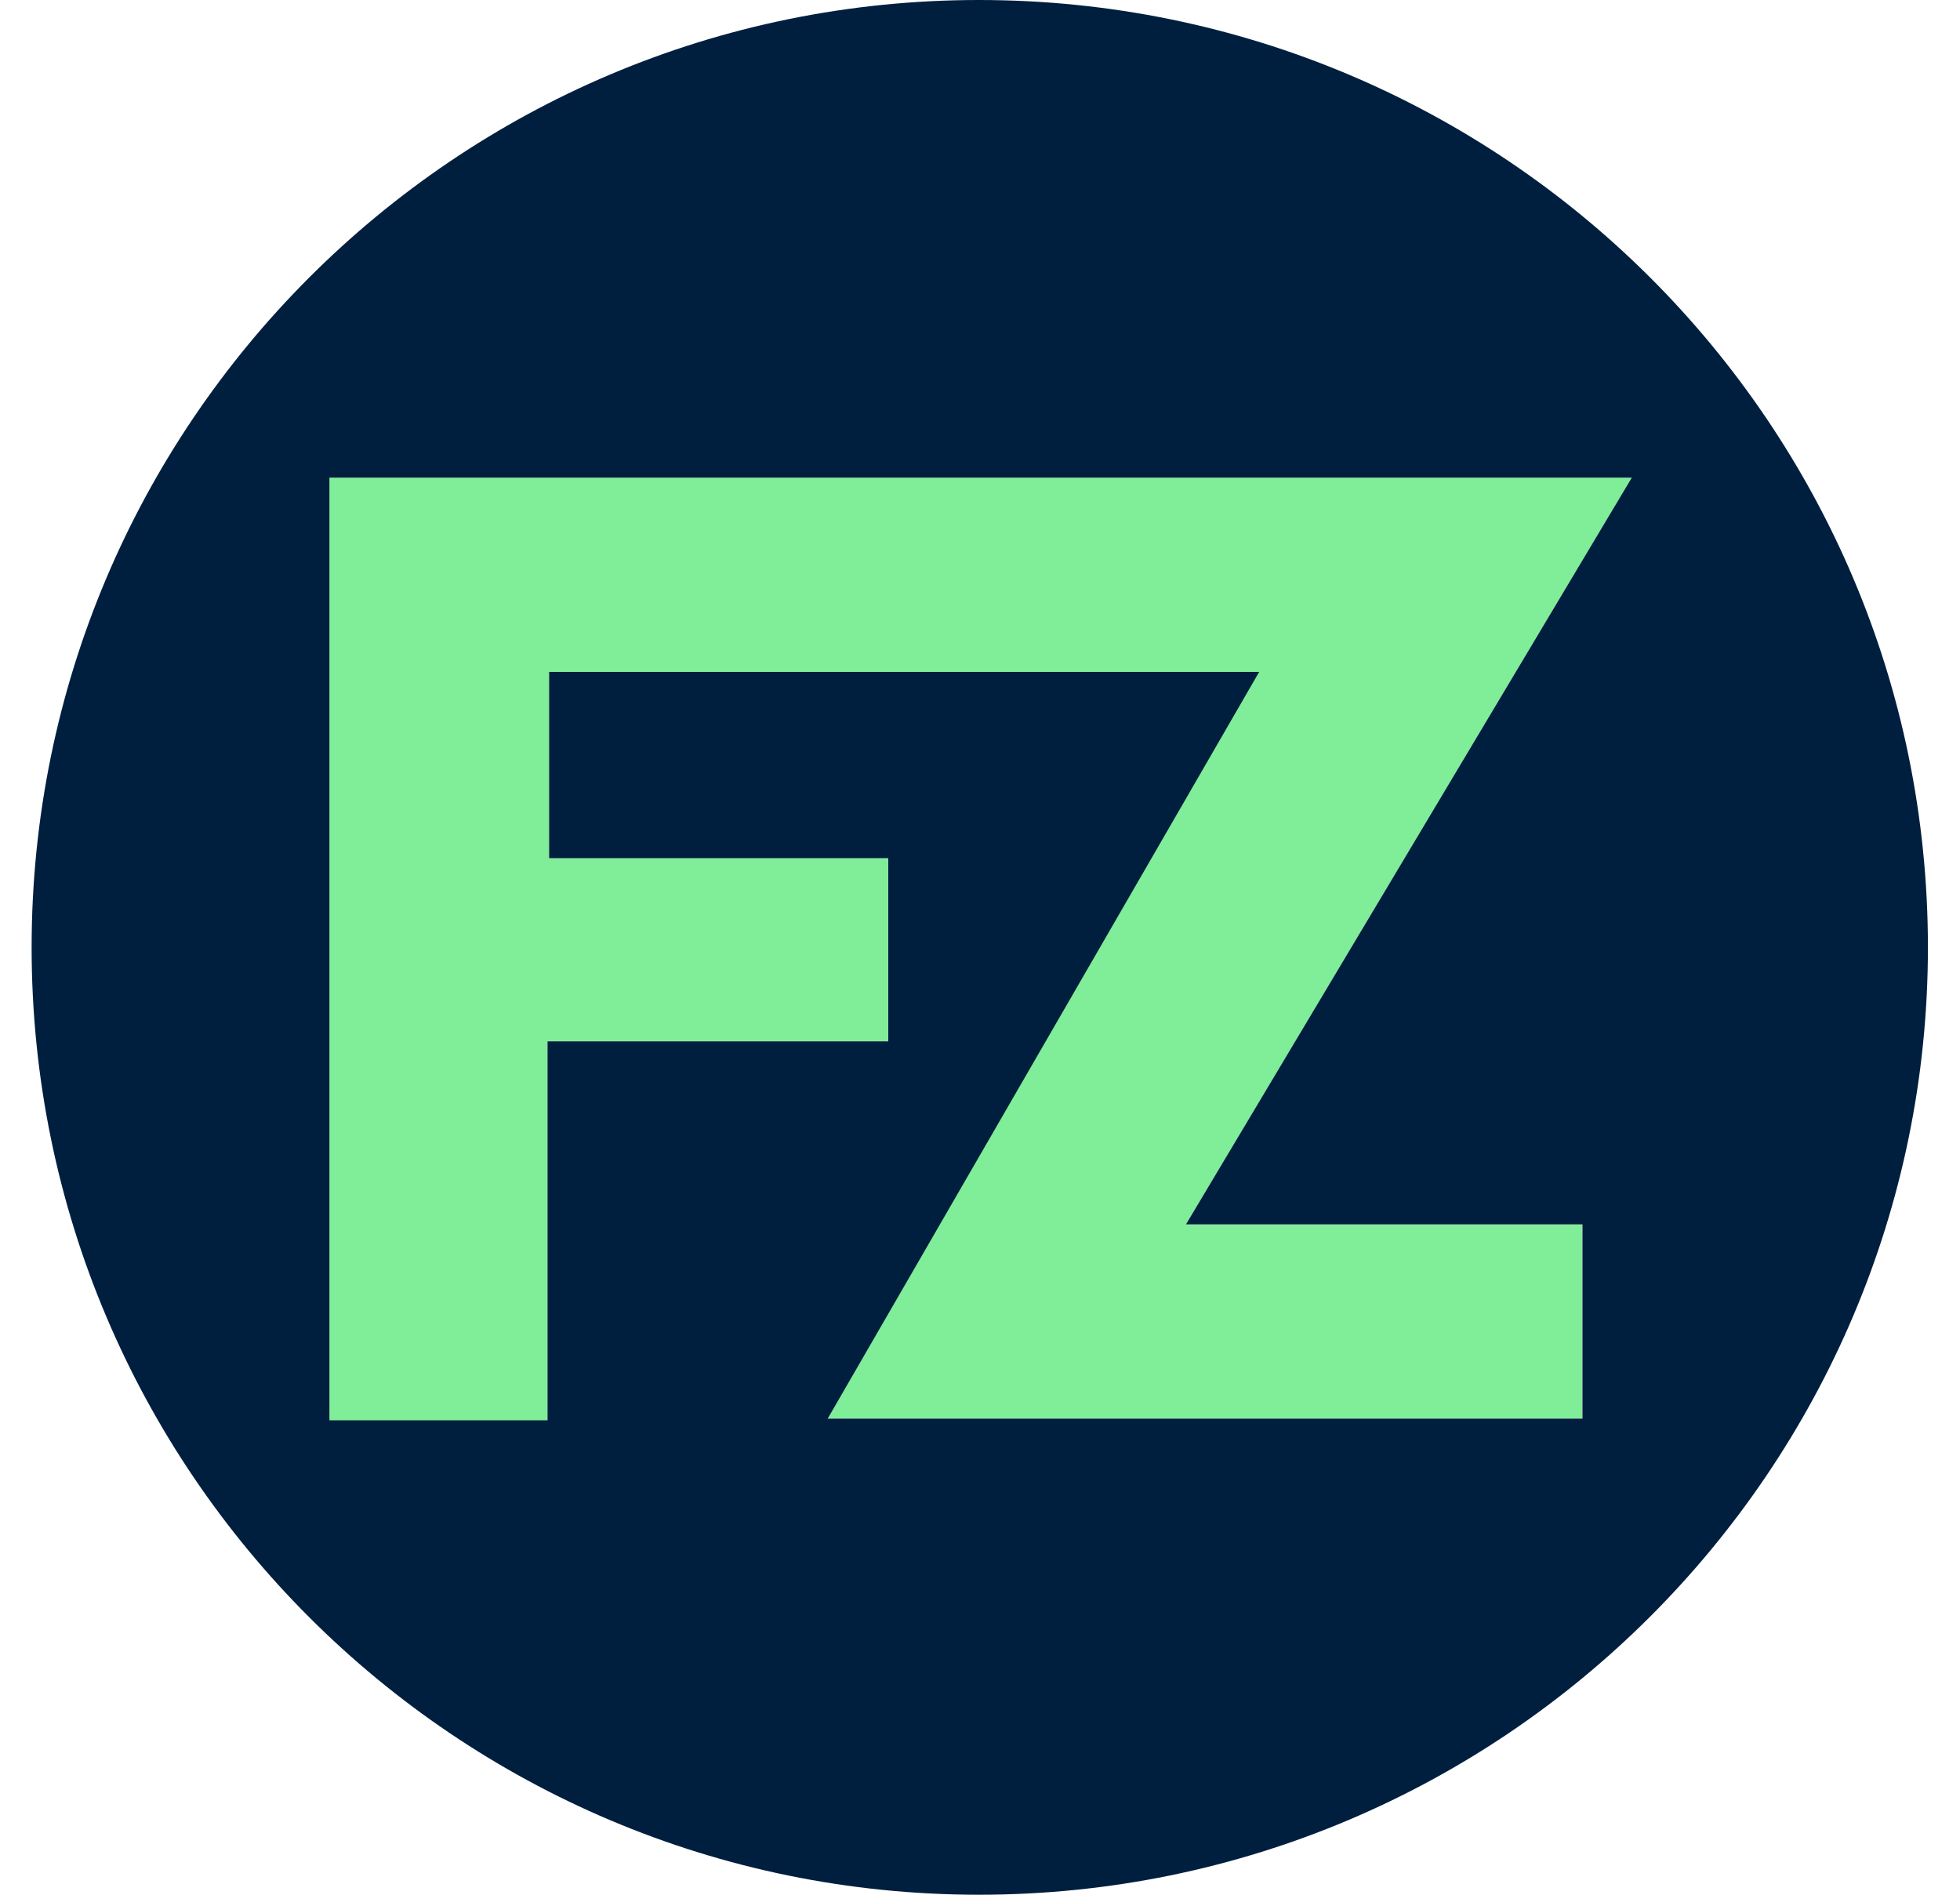
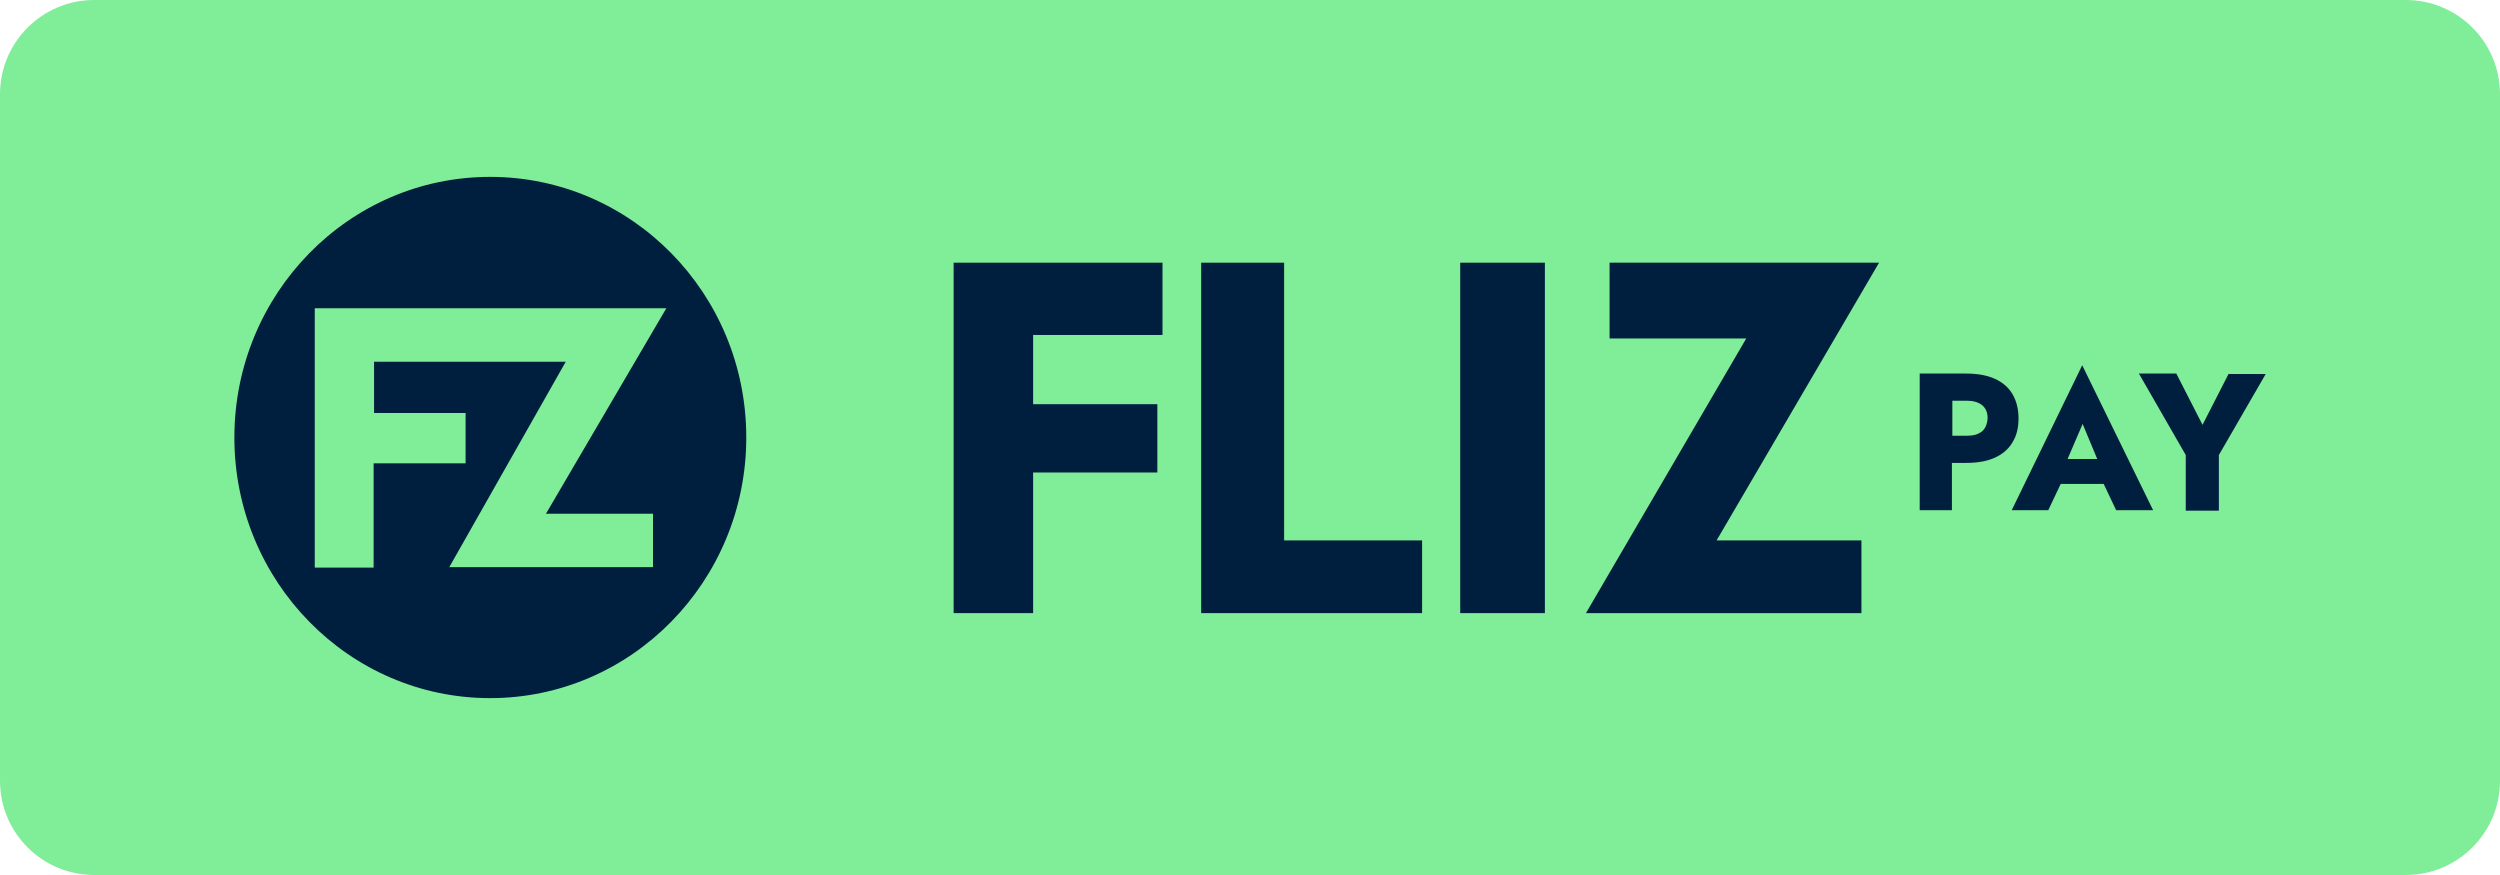
- <svg xmlns="http://www.w3.org/2000/svg" width="30" height="29" viewBox="0 0 30 29" fill="none">
-   <path d="M24.218 18.74H18.153L24.976 7.311H5.039V21.743H8.378V15.938H13.593V13.135H8.409V10.284H13.642H19.247L12.667 21.713H24.218V18.74Z" fill="#80ED99" />
-   <path d="M14.984 0C6.967 0 0.484 6.507 0.484 14.5C0.484 22.518 6.991 29 14.984 29C23.002 29 29.509 22.493 29.509 14.5C29.509 6.482 23.002 0 14.984 0ZM12.669 21.713L19.273 10.284H13.668H8.405V13.135H13.595V15.938H8.38V21.738H5.042V7.311H24.976L18.152 18.74H24.221V21.713H12.669Z" fill="#001F3F" />
+ <svg xmlns="http://www.w3.org/2000/svg" width="80" height="28" viewBox="0 0 80 28" fill="none">
+   <rect width="80" height="28" rx="3.015" fill="#80ED99" />
+   <path d="M32.276 8.406H30.516V19.62H33.06V15.12H37.035V12.934H33.06V10.719H37.2V8.406H33.06H32.276Z" fill="#001F3F" />
+   <path d="M41.092 8.406H38.438V19.62H45.507V17.293H41.092V8.406Z" fill="#001F3F" />
+   <path d="M49.436 8.406H46.727V19.62H49.436V8.406Z" fill="#001F3F" />
+   <path d="M51.506 8.406V10.831H55.88L50.75 19.62H59.566V17.293H54.931L60.13 8.406H51.506Z" fill="#001F3F" />
+   <path d="M64.593 13.384C64.593 13.089 64.524 12.823 64.4 12.613C64.277 12.402 64.084 12.234 63.837 12.122C63.589 12.01 63.286 11.954 62.915 11.954H61.43V16.327H62.461V14.813H62.915C63.286 14.813 63.589 14.757 63.837 14.645C64.084 14.533 64.277 14.365 64.4 14.155C64.538 13.93 64.593 13.678 64.593 13.384ZM63.424 13.804C63.3 13.902 63.149 13.944 62.929 13.944H62.475V12.823H62.929C63.135 12.823 63.3 12.865 63.424 12.963C63.548 13.061 63.603 13.201 63.603 13.384C63.589 13.58 63.534 13.706 63.424 13.804Z" fill="#001F3F" />
+   <path d="M64.375 16.327H65.544L65.943 15.486H67.318L67.717 16.327H68.9L66.631 11.688L64.375 16.327ZM67.112 14.687H66.163L66.644 13.566L67.112 14.687Z" fill="#001F3F" />
+   <path d="M71.32 11.954L70.481 13.594L69.642 11.954H68.445L69.944 14.561V16.341H71.004V14.561L72.503 11.968H71.32V11.954Z" fill="#001F3F" />
+   <path d="M20.894 16.438H17.471L21.322x 9.864H10.07V18.165H11.955V14.826H14.898V13.214H11.972V11.574H14.925H18.089L14.375 18.148H20.894V16.438Z" fill="#80ED99" />
+   <path d="M15.683 5.66C11.159 5.66 7.5 9.403 7.5 14C7.5 18.611 11.172 22.34 15.683 22.34C20.208 22.34 23.881 18.598 23.881 14C23.881 9.389 20.208 5.66 15.683 5.66ZM14.377 18.149L18.104 11.575H14.941H11.97V13.215H14.899V14.827H11.956V18.163H10.072V9.865H21.322L17.471 16.439H20.896V18.149H14.377Z" fill="#001F3F" />
</svg>
